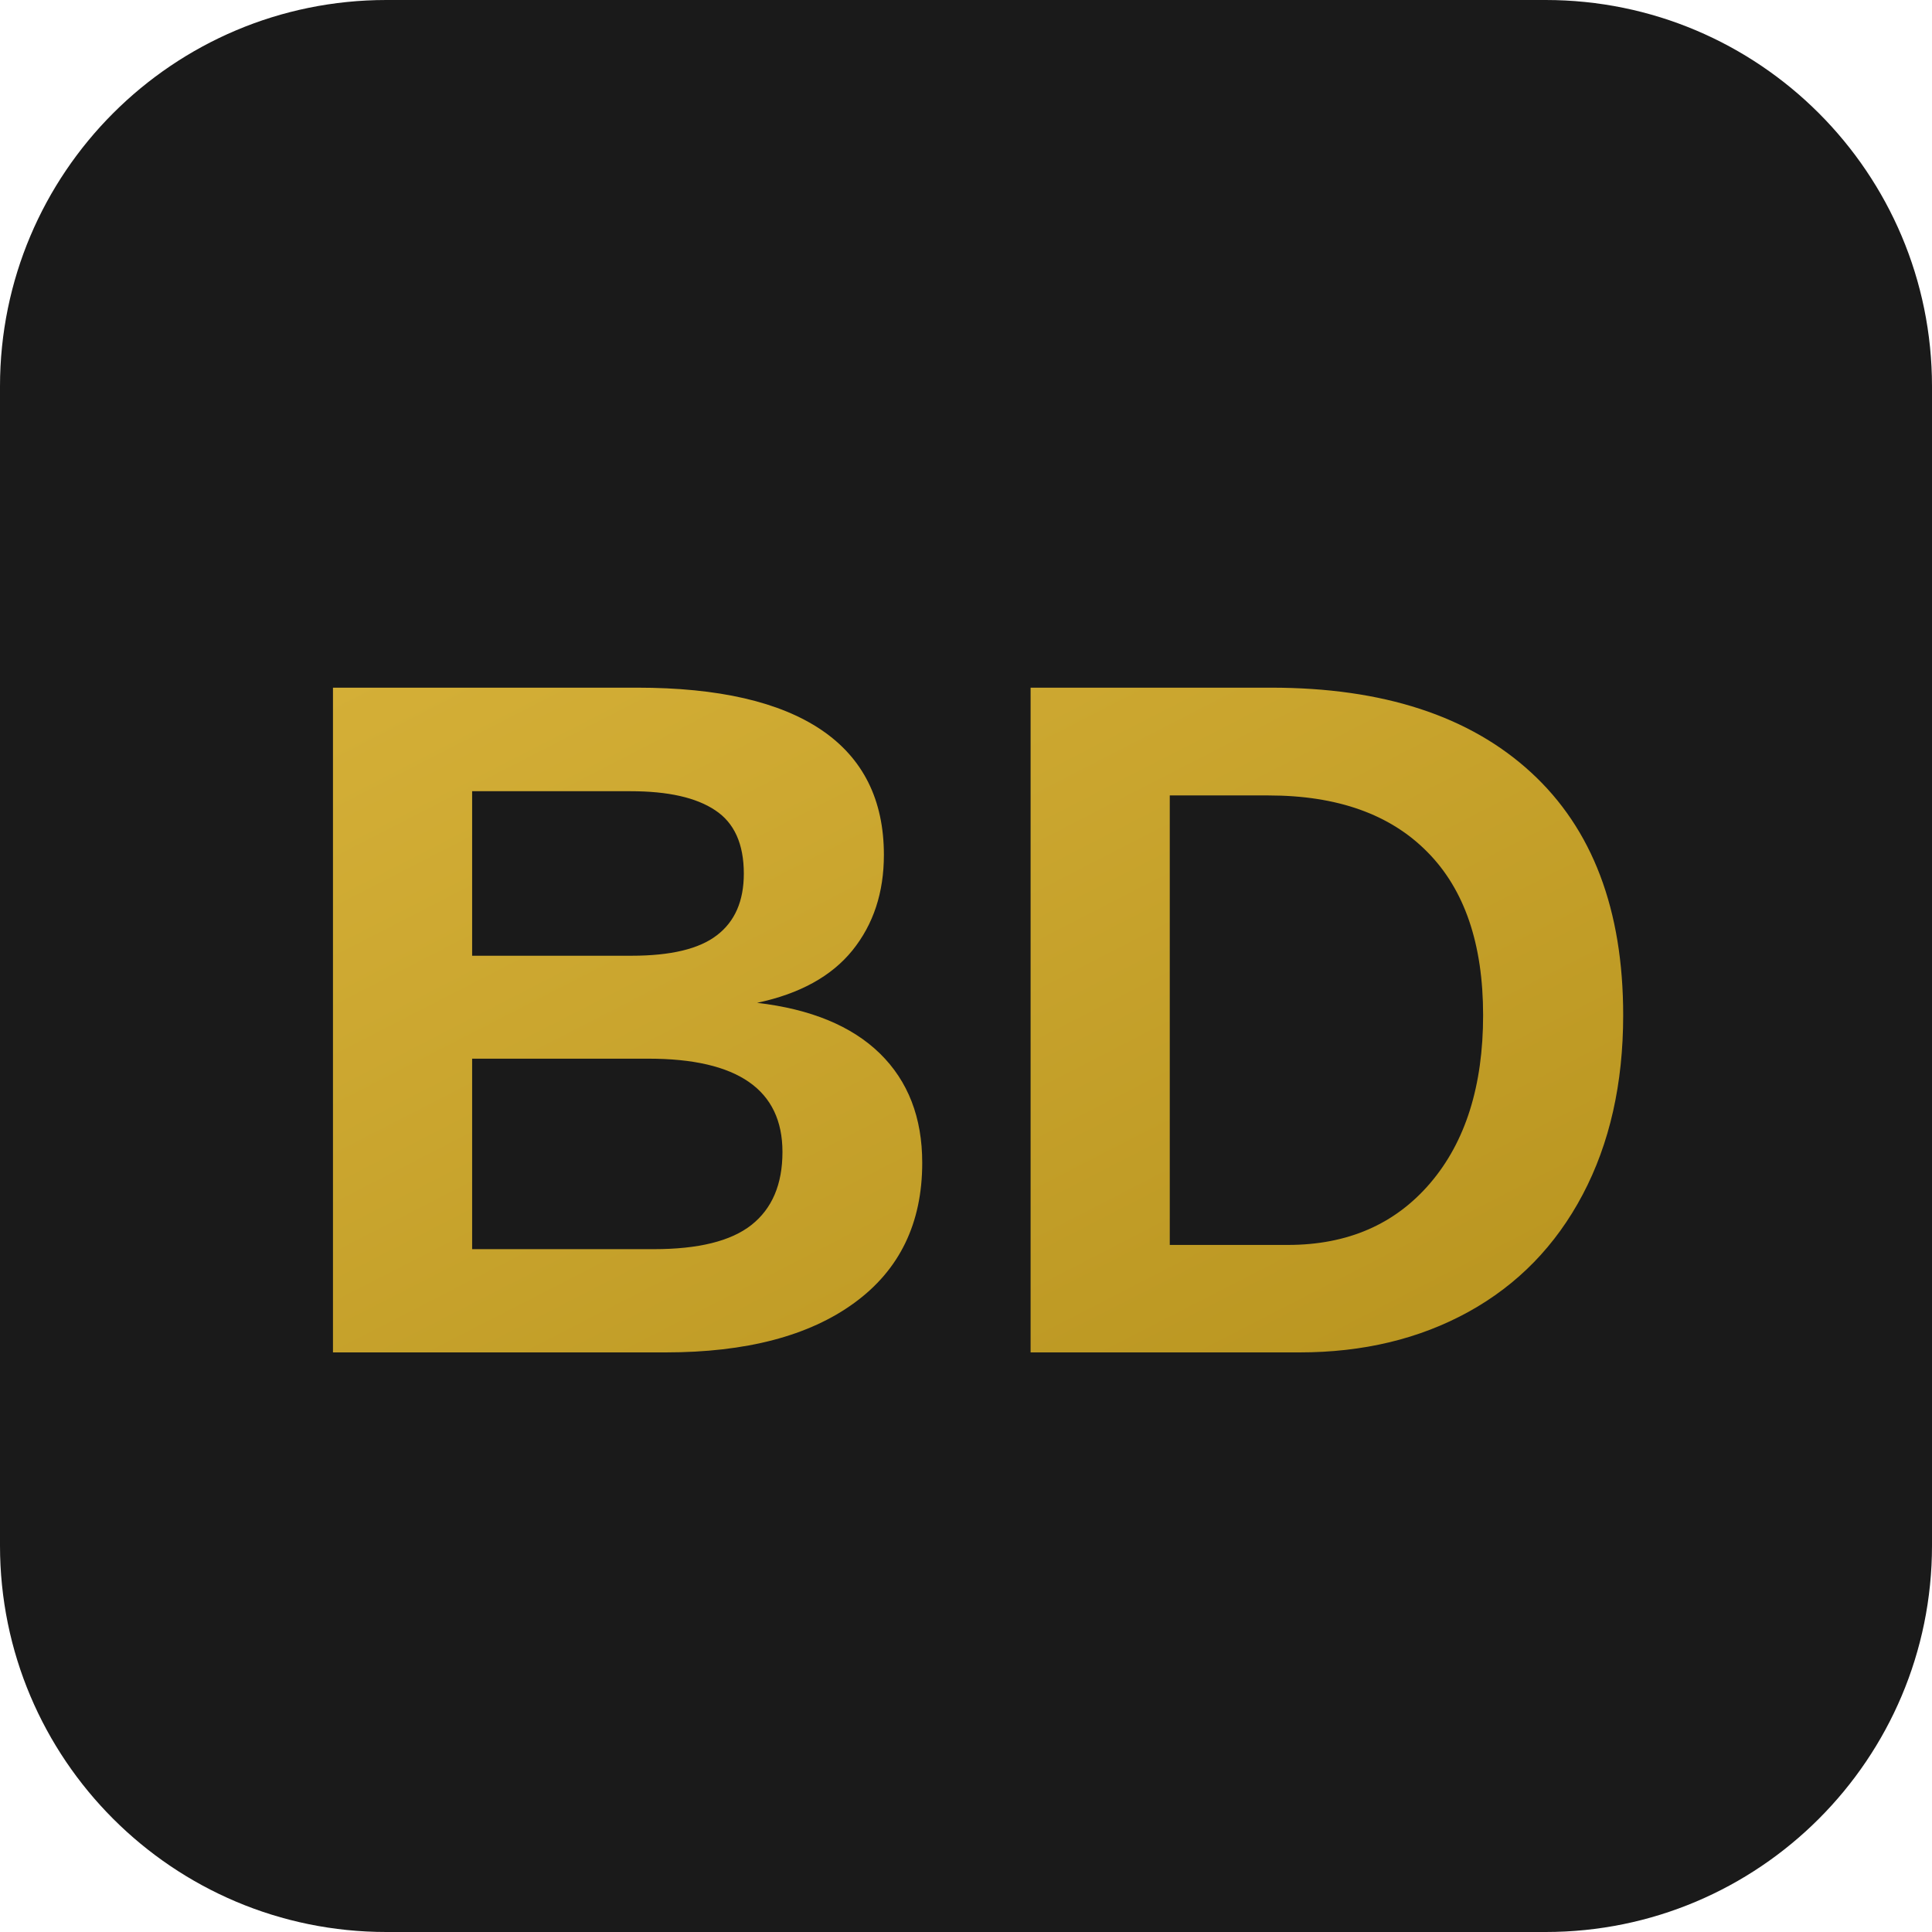
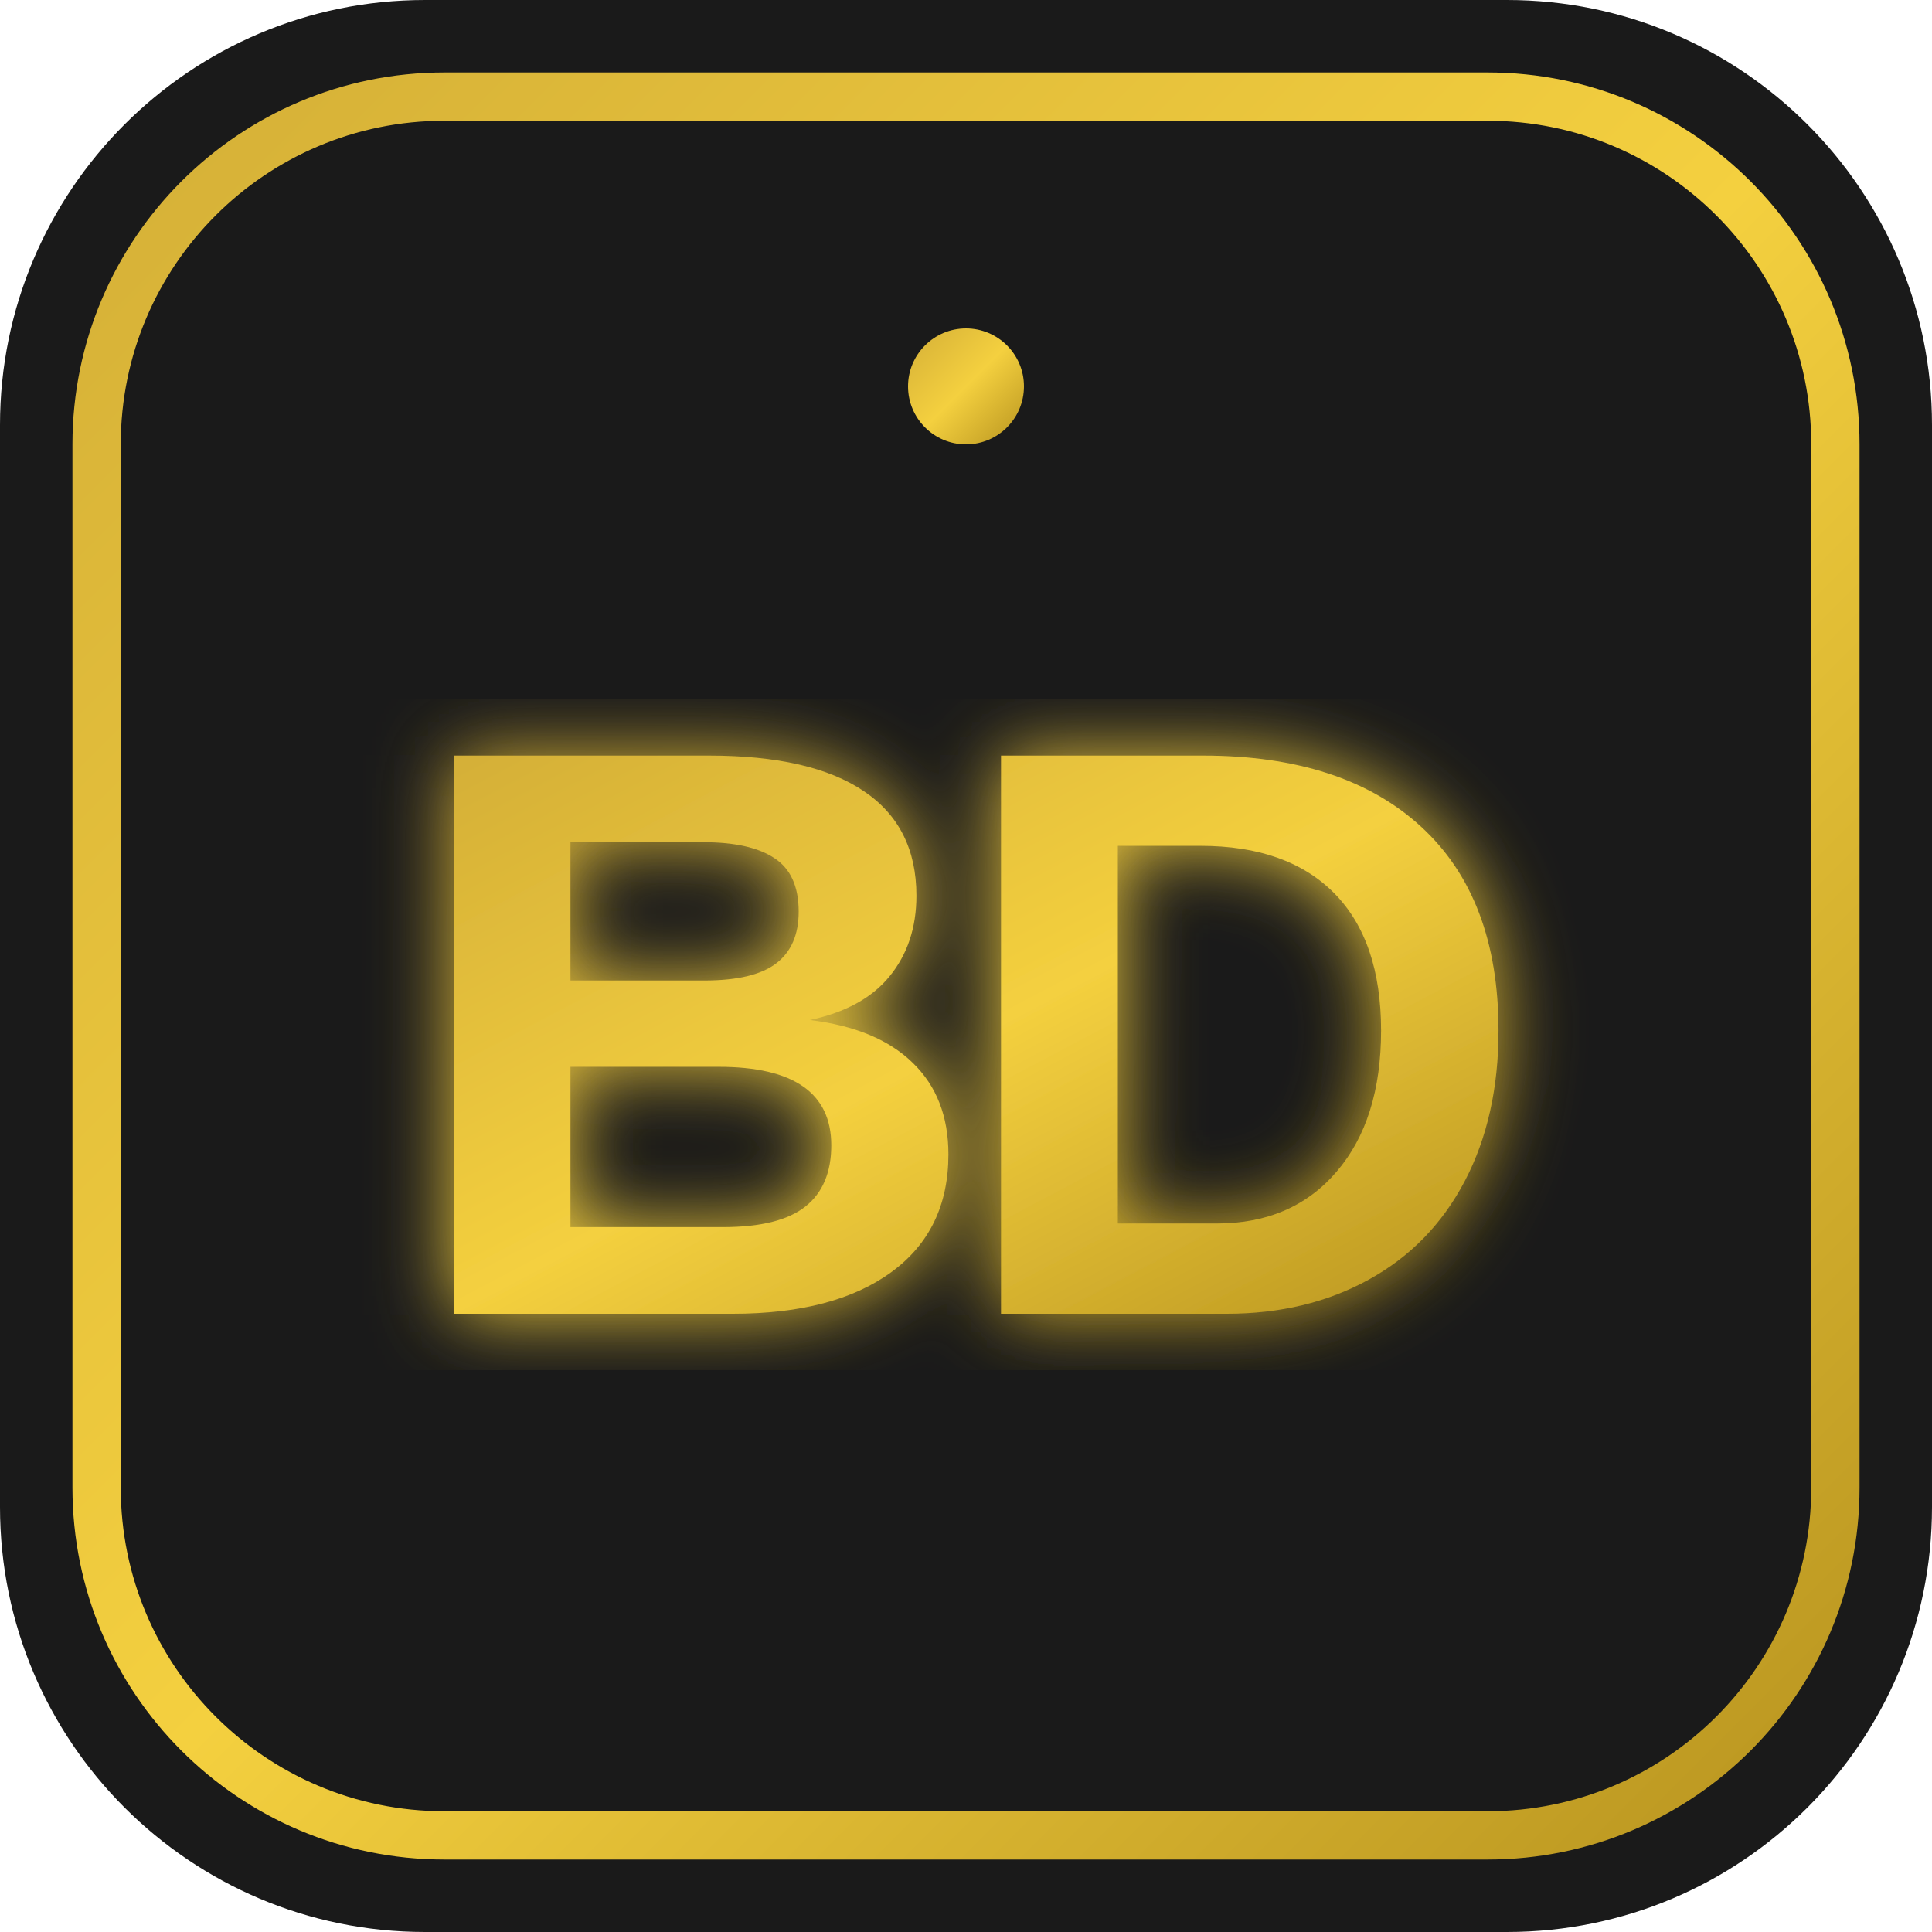
<svg xmlns="http://www.w3.org/2000/svg" viewBox="0 0 100 100">
  <defs>
    <linearGradient id="goldGradient" x1="0%" y1="0%" x2="100%" y2="100%">
      <stop offset="0%" style="stop-color:#D4AF37;stop-opacity:1" />
+       <stop offset="50%" style="stop-color:#F4D03F;stop-opacity:1" />
      <stop offset="100%" style="stop-color:#B8941F;stop-opacity:1" />
    </linearGradient>
+     <filter id="glow">
+       <feGaussianBlur stdDeviation="2" result="coloredBlur" />
+       <feMerge>
+         <feMergeNode in="coloredBlur" />
+         <feMergeNode in="SourceGraphic" />
+       </feMerge>
+     </filter>
  </defs>
-   <rect width="100" height="100" fill="#1a1a1a" rx="20" />
-   <text x="50" y="70" font-family="Arial, sans-serif" font-size="50" font-weight="bold" fill="url(#goldGradient)" text-anchor="middle">BD</text>
+   <rect width="100" height="100" fill="#1a1a1a" rx="22" />
+   <rect x="5" y="5" width="90" height="90" fill="none" stroke="url(#goldGradient)" stroke-width="2.5" rx="18" />
+   <g filter="url(#glow)">
+     <text x="50" y="68" font-family="Arial, sans-serif" font-size="42" font-weight="bold" fill="url(#goldGradient)" text-anchor="middle" letter-spacing="-2">BD</text>
+   </g>
+   <circle cx="50" cy="20" r="3" fill="url(#goldGradient)" />
</svg>
